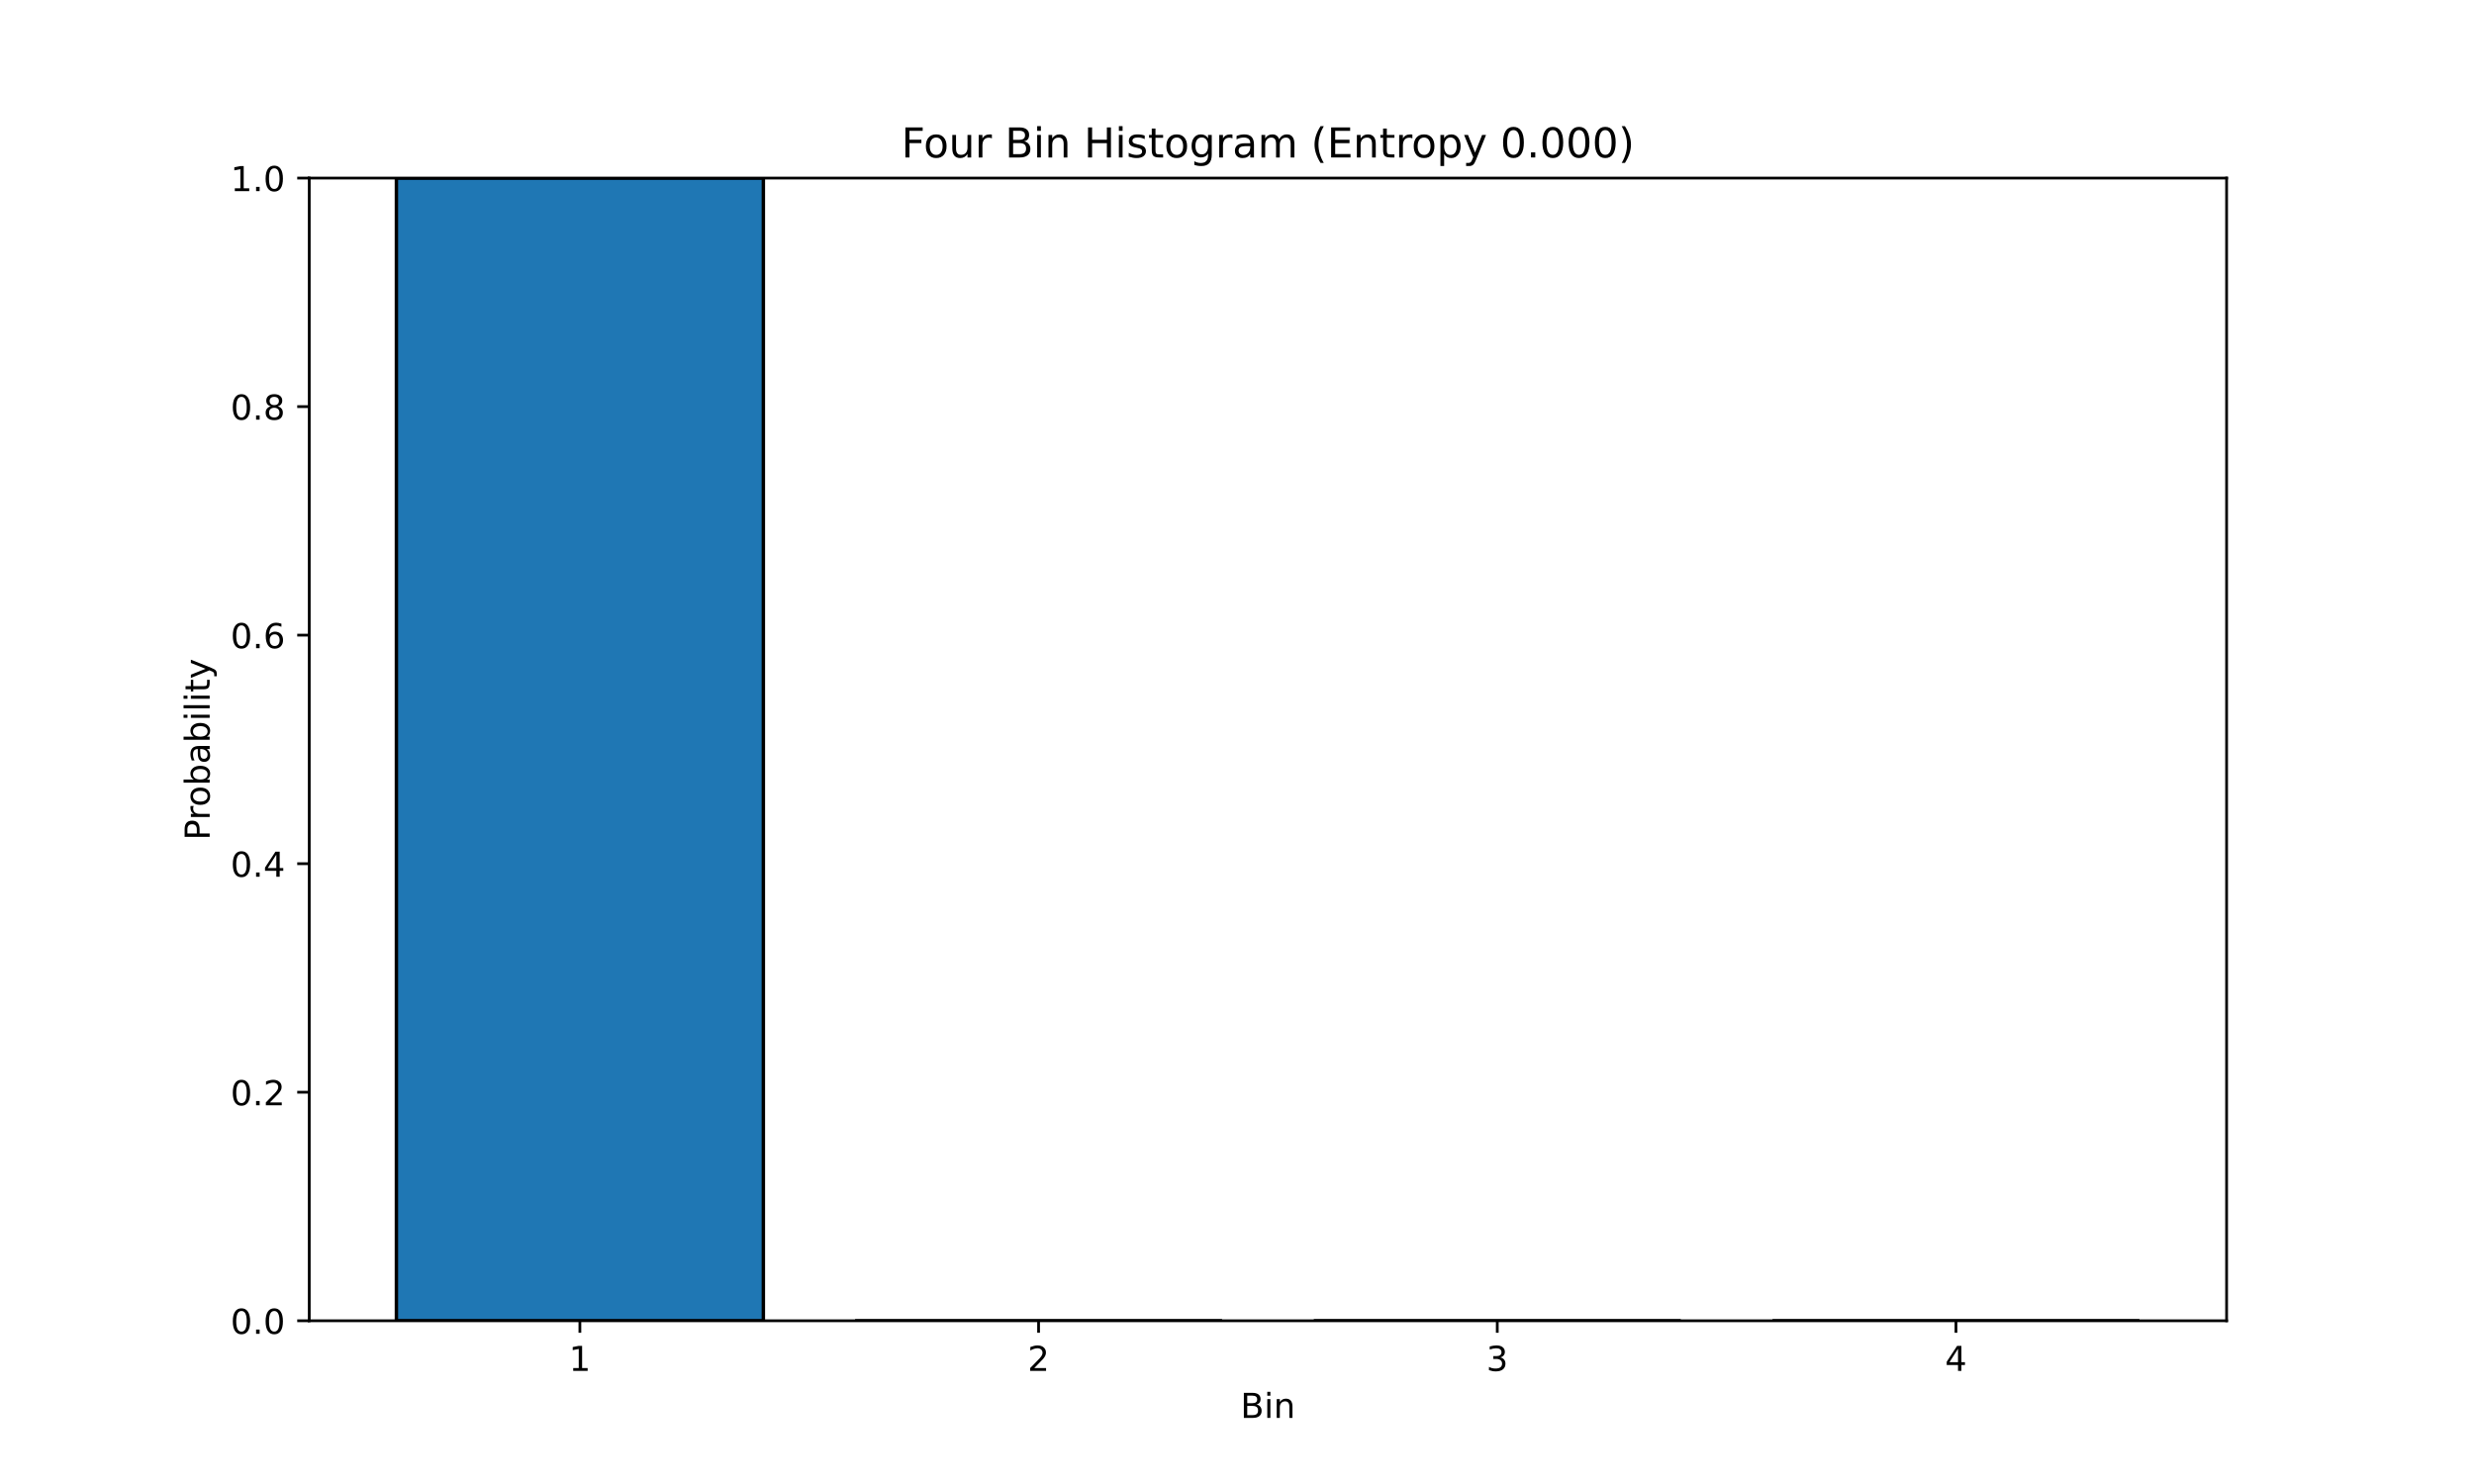
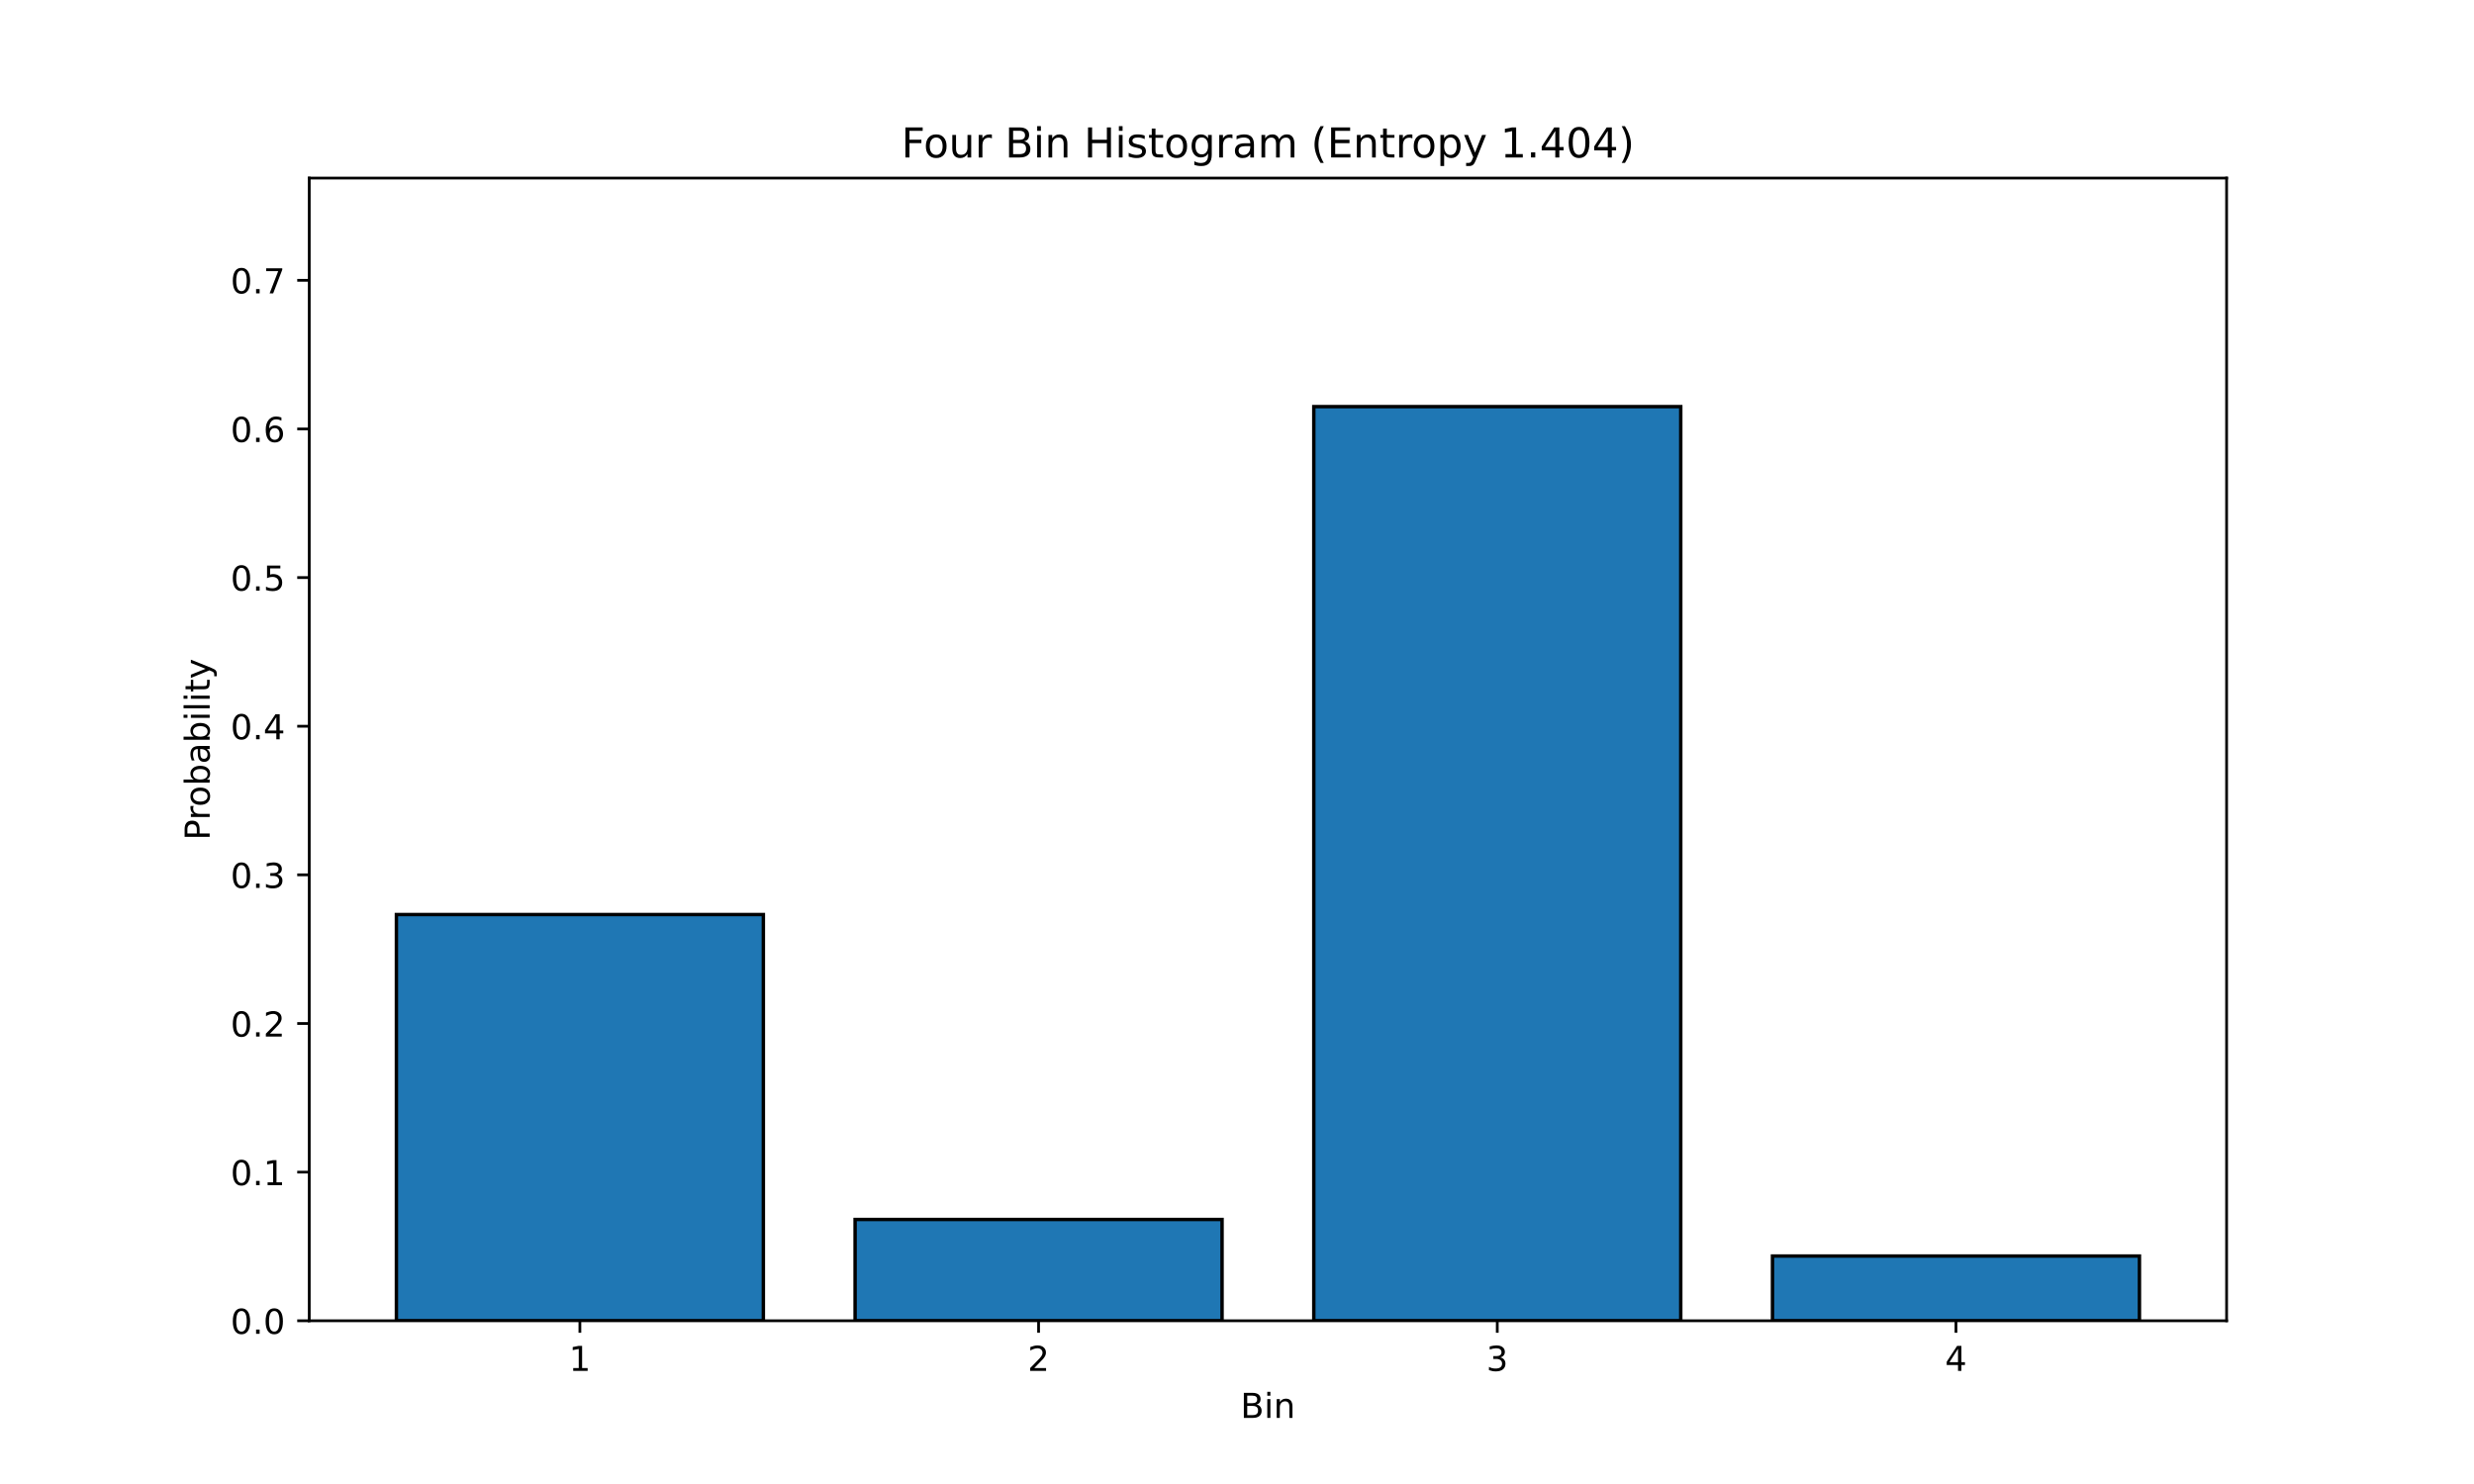
<svg xmlns="http://www.w3.org/2000/svg" xmlns:xlink="http://www.w3.org/1999/xlink" width="720pt" height="432pt" viewBox="0 0 720 432" version="1.1">
  <defs>
    <style type="text/css">*{stroke-linejoin: round; stroke-linecap: butt}</style>
  </defs>
  <g id="figure_1">
    <g id="patch_1">
      <path d="M 0 432  L 720 432  L 720 0  L 0 0  L 0 432  z " style="fill: none" />
    </g>
    <g id="axes_1">
      <g id="patch_2">
        <path d="M 90 384.48  L 648 384.48  L 648 51.84  L 90 51.84  L 90 384.48  z " style="fill: none" />
      </g>
      <g id="patch_3">
-         <path d="M 115.364 384.48  L 222.158 384.48  L 222.158 51.84  L 115.364 51.84  z " clip-path="url(#pa69af64386)" style="fill: #1f77b4; stroke: #000000; stroke-linejoin: miter" />
+         <path d="M 115.364 384.48  L 222.158 384.48  L 222.158 266.23  L 115.364 266.23  z " clip-path="url(#p6c51e735b9)" style="fill: #1f77b4; stroke: #000000; stroke-linejoin: miter" />
      </g>
      <g id="patch_4">
-         <path d="M 248.856 384.48  L 355.651 384.48  L 355.651 384.48  L 248.856 384.48  z " clip-path="url(#pa69af64386)" style="fill: #1f77b4; stroke: #000000; stroke-linejoin: miter" />
+         <path d="M 248.856 384.48  L 355.651 384.48  L 355.651 354.995  L 248.856 354.995  z " clip-path="url(#p6c51e735b9)" style="fill: #1f77b4; stroke: #000000; stroke-linejoin: miter" />
      </g>
      <g id="patch_5">
-         <path d="M 382.349 384.48  L 489.144 384.48  L 489.144 384.48  L 382.349 384.48  z " clip-path="url(#pa69af64386)" style="fill: #1f77b4; stroke: #000000; stroke-linejoin: miter" />
+         <path d="M 382.349 384.48  L 489.144 384.48  L 489.144 118.368  L 382.349 118.368  z " clip-path="url(#p6c51e735b9)" style="fill: #1f77b4; stroke: #000000; stroke-linejoin: miter" />
      </g>
      <g id="patch_6">
-         <path d="M 515.842 384.48  L 622.636 384.48  L 622.636 384.48  L 515.842 384.48  z " clip-path="url(#pa69af64386)" style="fill: #1f77b4; stroke: #000000; stroke-linejoin: miter" />
+         <path d="M 515.842 384.48  L 622.636 384.48  L 622.636 365.638  L 515.842 365.638  z " clip-path="url(#p6c51e735b9)" style="fill: #1f77b4; stroke: #000000; stroke-linejoin: miter" />
      </g>
      <g id="matplotlib.axis_1">
        <g id="xtick_1">
          <g id="line2d_1">
            <defs>
-               <path id="m9caab7971a" d="M 0 0  L 0 3.5  " style="stroke: #000000; stroke-width: 0.8" />
+               <path id="me4674fff6c" d="M 0 0  L 0 3.5  " style="stroke: #000000; stroke-width: 0.8" />
            </defs>
            <g>
-               <use xlink:href="#m9caab7971a" x="168.761" y="384.48" style="stroke: #000000; stroke-width: 0.8" />
+               <use xlink:href="#me4674fff6c" x="168.761" y="384.48" style="stroke: #000000; stroke-width: 0.8" />
            </g>
          </g>
          <g id="text_1">
            <g transform="translate(165.5795 399.0784) scale(0.1 -0.1)">
              <defs>
                <path id="DejaVuSans-31" d="M 794 531  L 1825 531  L 1825 4091  L 703 3866  L 703 4441  L 1819 4666  L 2450 4666  L 2450 531  L 3481 531  L 3481 0  L 794 0  L 794 531  z " transform="scale(0.015625)" />
              </defs>
              <use xlink:href="#DejaVuSans-31" />
            </g>
          </g>
        </g>
        <g id="xtick_2">
          <g id="line2d_2">
            <g>
-               <use xlink:href="#m9caab7971a" x="302.254" y="384.48" style="stroke: #000000; stroke-width: 0.8" />
+               <use xlink:href="#me4674fff6c" x="302.254" y="384.48" style="stroke: #000000; stroke-width: 0.8" />
            </g>
          </g>
          <g id="text_2">
            <g transform="translate(299.0723 399.0784) scale(0.1 -0.1)">
              <defs>
                <path id="DejaVuSans-32" d="M 1228 531  L 3431 531  L 3431 0  L 469 0  L 469 531  Q 828 903 1448 1529  Q 2069 2156 2228 2338  Q 2531 2678 2651 2914  Q 2772 3150 2772 3378  Q 2772 3750 2511 3984  Q 2250 4219 1831 4219  Q 1534 4219 1204 4116  Q 875 4013 500 3803  L 500 4441  Q 881 4594 1212 4672  Q 1544 4750 1819 4750  Q 2544 4750 2975 4387  Q 3406 4025 3406 3419  Q 3406 3131 3298 2873  Q 3191 2616 2906 2266  Q 2828 2175 2409 1742  Q 1991 1309 1228 531  z " transform="scale(0.015625)" />
              </defs>
              <use xlink:href="#DejaVuSans-32" />
            </g>
          </g>
        </g>
        <g id="xtick_3">
          <g id="line2d_3">
            <g>
-               <use xlink:href="#m9caab7971a" x="435.746" y="384.48" style="stroke: #000000; stroke-width: 0.8" />
+               <use xlink:href="#me4674fff6c" x="435.746" y="384.48" style="stroke: #000000; stroke-width: 0.8" />
            </g>
          </g>
          <g id="text_3">
            <g transform="translate(432.5652 399.0784) scale(0.1 -0.1)">
              <defs>
                <path id="DejaVuSans-33" d="M 2597 2516  Q 3050 2419 3304 2112  Q 3559 1806 3559 1356  Q 3559 666 3084 287  Q 2609 -91 1734 -91  Q 1441 -91 1130 -33  Q 819 25 488 141  L 488 750  Q 750 597 1062 519  Q 1375 441 1716 441  Q 2309 441 2620 675  Q 2931 909 2931 1356  Q 2931 1769 2642 2001  Q 2353 2234 1838 2234  L 1294 2234  L 1294 2753  L 1863 2753  Q 2328 2753 2575 2939  Q 2822 3125 2822 3475  Q 2822 3834 2567 4026  Q 2313 4219 1838 4219  Q 1578 4219 1281 4162  Q 984 4106 628 3988  L 628 4550  Q 988 4650 1302 4700  Q 1616 4750 1894 4750  Q 2613 4750 3031 4423  Q 3450 4097 3450 3541  Q 3450 3153 3228 2886  Q 3006 2619 2597 2516  z " transform="scale(0.015625)" />
              </defs>
              <use xlink:href="#DejaVuSans-33" />
            </g>
          </g>
        </g>
        <g id="xtick_4">
          <g id="line2d_4">
            <g>
-               <use xlink:href="#m9caab7971a" x="569.239" y="384.48" style="stroke: #000000; stroke-width: 0.8" />
+               <use xlink:href="#me4674fff6c" x="569.239" y="384.48" style="stroke: #000000; stroke-width: 0.8" />
            </g>
          </g>
          <g id="text_4">
            <g transform="translate(566.058 399.0784) scale(0.1 -0.1)">
              <defs>
                <path id="DejaVuSans-34" d="M 2419 4116  L 825 1625  L 2419 1625  L 2419 4116  z M 2253 4666  L 3047 4666  L 3047 1625  L 3713 1625  L 3713 1100  L 3047 1100  L 3047 0  L 2419 0  L 2419 1100  L 313 1100  L 313 1709  L 2253 4666  z " transform="scale(0.015625)" />
              </defs>
              <use xlink:href="#DejaVuSans-34" />
            </g>
          </g>
        </g>
        <g id="text_5">
          <g transform="translate(361.0117 412.7566) scale(0.1 -0.1)">
            <defs>
              <path id="DejaVuSans-42" d="M 1259 2228  L 1259 519  L 2272 519  Q 2781 519 3026 730  Q 3272 941 3272 1375  Q 3272 1813 3026 2020  Q 2781 2228 2272 2228  L 1259 2228  z M 1259 4147  L 1259 2741  L 2194 2741  Q 2656 2741 2882 2914  Q 3109 3088 3109 3444  Q 3109 3797 2882 3972  Q 2656 4147 2194 4147  L 1259 4147  z M 628 4666  L 2241 4666  Q 2963 4666 3353 4366  Q 3744 4066 3744 3513  Q 3744 3084 3544 2831  Q 3344 2578 2956 2516  Q 3422 2416 3680 2098  Q 3938 1781 3938 1306  Q 3938 681 3513 340  Q 3088 0 2303 0  L 628 0  L 628 4666  z " transform="scale(0.015625)" />
              <path id="DejaVuSans-69" d="M 603 3500  L 1178 3500  L 1178 0  L 603 0  L 603 3500  z M 603 4863  L 1178 4863  L 1178 4134  L 603 4134  L 603 4863  z " transform="scale(0.015625)" />
              <path id="DejaVuSans-6e" d="M 3513 2113  L 3513 0  L 2938 0  L 2938 2094  Q 2938 2591 2744 2837  Q 2550 3084 2163 3084  Q 1697 3084 1428 2787  Q 1159 2491 1159 1978  L 1159 0  L 581 0  L 581 3500  L 1159 3500  L 1159 2956  Q 1366 3272 1645 3428  Q 1925 3584 2291 3584  Q 2894 3584 3203 3211  Q 3513 2838 3513 2113  z " transform="scale(0.015625)" />
            </defs>
            <use xlink:href="#DejaVuSans-42" />
            <use xlink:href="#DejaVuSans-69" x="68.604" />
            <use xlink:href="#DejaVuSans-6e" x="96.387" />
          </g>
        </g>
      </g>
      <g id="matplotlib.axis_2">
        <g id="ytick_1">
          <g id="line2d_5">
            <defs>
-               <path id="m512be3fb7d" d="M 0 0  L -3.5 0  " style="stroke: #000000; stroke-width: 0.8" />
+               <path id="m9e5c611c22" d="M 0 0  L -3.5 0  " style="stroke: #000000; stroke-width: 0.8" />
            </defs>
            <g>
-               <use xlink:href="#m512be3fb7d" x="90" y="384.48" style="stroke: #000000; stroke-width: 0.8" />
+               <use xlink:href="#m9e5c611c22" x="90" y="384.48" style="stroke: #000000; stroke-width: 0.8" />
            </g>
          </g>
          <g id="text_6">
            <g transform="translate(67.09687 388.2792) scale(0.1 -0.1)">
              <defs>
                <path id="DejaVuSans-30" d="M 2034 4250  Q 1547 4250 1301 3770  Q 1056 3291 1056 2328  Q 1056 1369 1301 889  Q 1547 409 2034 409  Q 2525 409 2770 889  Q 3016 1369 3016 2328  Q 3016 3291 2770 3770  Q 2525 4250 2034 4250  z M 2034 4750  Q 2819 4750 3233 4129  Q 3647 3509 3647 2328  Q 3647 1150 3233 529  Q 2819 -91 2034 -91  Q 1250 -91 836 529  Q 422 1150 422 2328  Q 422 3509 836 4129  Q 1250 4750 2034 4750  z " transform="scale(0.015625)" />
                <path id="DejaVuSans-2e" d="M 684 794  L 1344 794  L 1344 0  L 684 0  L 684 794  z " transform="scale(0.015625)" />
              </defs>
              <use xlink:href="#DejaVuSans-30" />
              <use xlink:href="#DejaVuSans-2e" x="63.623" />
              <use xlink:href="#DejaVuSans-30" x="95.41" />
            </g>
          </g>
        </g>
        <g id="ytick_2">
          <g id="line2d_6">
            <g>
-               <use xlink:href="#m512be3fb7d" x="90" y="317.952" style="stroke: #000000; stroke-width: 0.8" />
+               <use xlink:href="#m9e5c611c22" x="90" y="341.211" style="stroke: #000000; stroke-width: 0.8" />
            </g>
          </g>
          <g id="text_7">
-             <g transform="translate(67.09687 321.7512) scale(0.1 -0.1)">
-               <use xlink:href="#DejaVuSans-30" />
-               <use xlink:href="#DejaVuSans-2e" x="63.623" />
-               <use xlink:href="#DejaVuSans-32" x="95.41" />
+             <g transform="translate(67.09687 345.0103) scale(0.1 -0.1)">
+               <use xlink:href="#DejaVuSans-30" />
+               <use xlink:href="#DejaVuSans-2e" x="63.623" />
+               <use xlink:href="#DejaVuSans-31" x="95.41" />
            </g>
          </g>
        </g>
        <g id="ytick_3">
          <g id="line2d_7">
            <g>
-               <use xlink:href="#m512be3fb7d" x="90" y="251.424" style="stroke: #000000; stroke-width: 0.8" />
+               <use xlink:href="#m9e5c611c22" x="90" y="297.942" style="stroke: #000000; stroke-width: 0.8" />
            </g>
          </g>
          <g id="text_8">
-             <g transform="translate(67.09687 255.2232) scale(0.1 -0.1)">
-               <use xlink:href="#DejaVuSans-30" />
-               <use xlink:href="#DejaVuSans-2e" x="63.623" />
-               <use xlink:href="#DejaVuSans-34" x="95.41" />
+             <g transform="translate(67.09687 301.7414) scale(0.1 -0.1)">
+               <use xlink:href="#DejaVuSans-30" />
+               <use xlink:href="#DejaVuSans-2e" x="63.623" />
+               <use xlink:href="#DejaVuSans-32" x="95.41" />
            </g>
          </g>
        </g>
        <g id="ytick_4">
          <g id="line2d_8">
            <g>
-               <use xlink:href="#m512be3fb7d" x="90" y="184.896" style="stroke: #000000; stroke-width: 0.8" />
+               <use xlink:href="#m9e5c611c22" x="90" y="254.673" style="stroke: #000000; stroke-width: 0.8" />
            </g>
          </g>
          <g id="text_9">
-             <g transform="translate(67.09687 188.6952) scale(0.1 -0.1)">
-               <defs>
-                 <path id="DejaVuSans-36" d="M 2113 2584  Q 1688 2584 1439 2293  Q 1191 2003 1191 1497  Q 1191 994 1439 701  Q 1688 409 2113 409  Q 2538 409 2786 701  Q 3034 994 3034 1497  Q 3034 2003 2786 2293  Q 2538 2584 2113 2584  z M 3366 4563  L 3366 3988  Q 3128 4100 2886 4159  Q 2644 4219 2406 4219  Q 1781 4219 1451 3797  Q 1122 3375 1075 2522  Q 1259 2794 1537 2939  Q 1816 3084 2150 3084  Q 2853 3084 3261 2657  Q 3669 2231 3669 1497  Q 3669 778 3244 343  Q 2819 -91 2113 -91  Q 1303 -91 875 529  Q 447 1150 447 2328  Q 447 3434 972 4092  Q 1497 4750 2381 4750  Q 2619 4750 2861 4703  Q 3103 4656 3366 4563  z " transform="scale(0.015625)" />
-               </defs>
-               <use xlink:href="#DejaVuSans-30" />
-               <use xlink:href="#DejaVuSans-2e" x="63.623" />
-               <use xlink:href="#DejaVuSans-36" x="95.41" />
+             <g transform="translate(67.09687 258.4725) scale(0.1 -0.1)">
+               <use xlink:href="#DejaVuSans-30" />
+               <use xlink:href="#DejaVuSans-2e" x="63.623" />
+               <use xlink:href="#DejaVuSans-33" x="95.41" />
            </g>
          </g>
        </g>
        <g id="ytick_5">
          <g id="line2d_9">
            <g>
-               <use xlink:href="#m512be3fb7d" x="90" y="118.368" style="stroke: #000000; stroke-width: 0.8" />
+               <use xlink:href="#m9e5c611c22" x="90" y="211.404" style="stroke: #000000; stroke-width: 0.8" />
            </g>
          </g>
          <g id="text_10">
-             <g transform="translate(67.09687 122.1672) scale(0.1 -0.1)">
-               <defs>
-                 <path id="DejaVuSans-38" d="M 2034 2216  Q 1584 2216 1326 1975  Q 1069 1734 1069 1313  Q 1069 891 1326 650  Q 1584 409 2034 409  Q 2484 409 2743 651  Q 3003 894 3003 1313  Q 3003 1734 2745 1975  Q 2488 2216 2034 2216  z M 1403 2484  Q 997 2584 770 2862  Q 544 3141 544 3541  Q 544 4100 942 4425  Q 1341 4750 2034 4750  Q 2731 4750 3128 4425  Q 3525 4100 3525 3541  Q 3525 3141 3298 2862  Q 3072 2584 2669 2484  Q 3125 2378 3379 2068  Q 3634 1759 3634 1313  Q 3634 634 3220 271  Q 2806 -91 2034 -91  Q 1263 -91 848 271  Q 434 634 434 1313  Q 434 1759 690 2068  Q 947 2378 1403 2484  z M 1172 3481  Q 1172 3119 1398 2916  Q 1625 2713 2034 2713  Q 2441 2713 2670 2916  Q 2900 3119 2900 3481  Q 2900 3844 2670 4047  Q 2441 4250 2034 4250  Q 1625 4250 1398 4047  Q 1172 3844 1172 3481  z " transform="scale(0.015625)" />
-               </defs>
-               <use xlink:href="#DejaVuSans-30" />
-               <use xlink:href="#DejaVuSans-2e" x="63.623" />
-               <use xlink:href="#DejaVuSans-38" x="95.41" />
+             <g transform="translate(67.09687 215.2036) scale(0.1 -0.1)">
+               <use xlink:href="#DejaVuSans-30" />
+               <use xlink:href="#DejaVuSans-2e" x="63.623" />
+               <use xlink:href="#DejaVuSans-34" x="95.41" />
            </g>
          </g>
        </g>
        <g id="ytick_6">
          <g id="line2d_10">
            <g>
-               <use xlink:href="#m512be3fb7d" x="90" y="51.84" style="stroke: #000000; stroke-width: 0.8" />
+               <use xlink:href="#m9e5c611c22" x="90" y="168.136" style="stroke: #000000; stroke-width: 0.8" />
            </g>
          </g>
          <g id="text_11">
-             <g transform="translate(67.09687 55.63922) scale(0.1 -0.1)">
-               <use xlink:href="#DejaVuSans-31" />
-               <use xlink:href="#DejaVuSans-2e" x="63.623" />
-               <use xlink:href="#DejaVuSans-30" x="95.41" />
-             </g>
-           </g>
-         </g>
-         <g id="text_12">
+             <g transform="translate(67.09687 171.9347) scale(0.1 -0.1)">
+               <defs>
+                 <path id="DejaVuSans-35" d="M 691 4666  L 3169 4666  L 3169 4134  L 1269 4134  L 1269 2991  Q 1406 3038 1543 3061  Q 1681 3084 1819 3084  Q 2600 3084 3056 2656  Q 3513 2228 3513 1497  Q 3513 744 3044 326  Q 2575 -91 1722 -91  Q 1428 -91 1123 -41  Q 819 9 494 109  L 494 744  Q 775 591 1075 516  Q 1375 441 1709 441  Q 2250 441 2565 725  Q 2881 1009 2881 1497  Q 2881 1984 2565 2268  Q 2250 2553 1709 2553  Q 1456 2553 1204 2497  Q 953 2441 691 2322  L 691 4666  z " transform="scale(0.015625)" />
+               </defs>
+               <use xlink:href="#DejaVuSans-30" />
+               <use xlink:href="#DejaVuSans-2e" x="63.623" />
+               <use xlink:href="#DejaVuSans-35" x="95.41" />
+             </g>
+           </g>
+         </g>
+         <g id="ytick_7">
+           <g id="line2d_11">
+             <g>
+               <use xlink:href="#m9e5c611c22" x="90" y="124.867" style="stroke: #000000; stroke-width: 0.8" />
+             </g>
+           </g>
+           <g id="text_12">
+             <g transform="translate(67.09687 128.6658) scale(0.1 -0.1)">
+               <defs>
+                 <path id="DejaVuSans-36" d="M 2113 2584  Q 1688 2584 1439 2293  Q 1191 2003 1191 1497  Q 1191 994 1439 701  Q 1688 409 2113 409  Q 2538 409 2786 701  Q 3034 994 3034 1497  Q 3034 2003 2786 2293  Q 2538 2584 2113 2584  z M 3366 4563  L 3366 3988  Q 3128 4100 2886 4159  Q 2644 4219 2406 4219  Q 1781 4219 1451 3797  Q 1122 3375 1075 2522  Q 1259 2794 1537 2939  Q 1816 3084 2150 3084  Q 2853 3084 3261 2657  Q 3669 2231 3669 1497  Q 3669 778 3244 343  Q 2819 -91 2113 -91  Q 1303 -91 875 529  Q 447 1150 447 2328  Q 447 3434 972 4092  Q 1497 4750 2381 4750  Q 2619 4750 2861 4703  Q 3103 4656 3366 4563  z " transform="scale(0.015625)" />
+               </defs>
+               <use xlink:href="#DejaVuSans-30" />
+               <use xlink:href="#DejaVuSans-2e" x="63.623" />
+               <use xlink:href="#DejaVuSans-36" x="95.41" />
+             </g>
+           </g>
+         </g>
+         <g id="ytick_8">
+           <g id="line2d_12">
+             <g>
+               <use xlink:href="#m9e5c611c22" x="90" y="81.598" style="stroke: #000000; stroke-width: 0.8" />
+             </g>
+           </g>
+           <g id="text_13">
+             <g transform="translate(67.09687 85.39695) scale(0.1 -0.1)">
+               <defs>
+                 <path id="DejaVuSans-37" d="M 525 4666  L 3525 4666  L 3525 4397  L 1831 0  L 1172 0  L 2766 4134  L 525 4134  L 525 4666  z " transform="scale(0.015625)" />
+               </defs>
+               <use xlink:href="#DejaVuSans-30" />
+               <use xlink:href="#DejaVuSans-2e" x="63.623" />
+               <use xlink:href="#DejaVuSans-37" x="95.41" />
+             </g>
+           </g>
+         </g>
+         <g id="text_14">
          <g transform="translate(61.01719 244.5889) rotate(-90) scale(0.1 -0.1)">
            <defs>
              <path id="DejaVuSans-50" d="M 1259 4147  L 1259 2394  L 2053 2394  Q 2494 2394 2734 2622  Q 2975 2850 2975 3272  Q 2975 3691 2734 3919  Q 2494 4147 2053 4147  L 1259 4147  z M 628 4666  L 2053 4666  Q 2838 4666 3239 4311  Q 3641 3956 3641 3272  Q 3641 2581 3239 2228  Q 2838 1875 2053 1875  L 1259 1875  L 1259 0  L 628 0  L 628 4666  z " transform="scale(0.015625)" />
              <path id="DejaVuSans-72" d="M 2631 2963  Q 2534 3019 2420 3045  Q 2306 3072 2169 3072  Q 1681 3072 1420 2755  Q 1159 2438 1159 1844  L 1159 0  L 581 0  L 581 3500  L 1159 3500  L 1159 2956  Q 1341 3275 1631 3429  Q 1922 3584 2338 3584  Q 2397 3584 2469 3576  Q 2541 3569 2628 3553  L 2631 2963  z " transform="scale(0.015625)" />
              <path id="DejaVuSans-6f" d="M 1959 3097  Q 1497 3097 1228 2736  Q 959 2375 959 1747  Q 959 1119 1226 758  Q 1494 397 1959 397  Q 2419 397 2687 759  Q 2956 1122 2956 1747  Q 2956 2369 2687 2733  Q 2419 3097 1959 3097  z M 1959 3584  Q 2709 3584 3137 3096  Q 3566 2609 3566 1747  Q 3566 888 3137 398  Q 2709 -91 1959 -91  Q 1206 -91 779 398  Q 353 888 353 1747  Q 353 2609 779 3096  Q 1206 3584 1959 3584  z " transform="scale(0.015625)" />
              <path id="DejaVuSans-62" d="M 3116 1747  Q 3116 2381 2855 2742  Q 2594 3103 2138 3103  Q 1681 3103 1420 2742  Q 1159 2381 1159 1747  Q 1159 1113 1420 752  Q 1681 391 2138 391  Q 2594 391 2855 752  Q 3116 1113 3116 1747  z M 1159 2969  Q 1341 3281 1617 3432  Q 1894 3584 2278 3584  Q 2916 3584 3314 3078  Q 3713 2572 3713 1747  Q 3713 922 3314 415  Q 2916 -91 2278 -91  Q 1894 -91 1617 61  Q 1341 213 1159 525  L 1159 0  L 581 0  L 581 4863  L 1159 4863  L 1159 2969  z " transform="scale(0.015625)" />
              <path id="DejaVuSans-61" d="M 2194 1759  Q 1497 1759 1228 1600  Q 959 1441 959 1056  Q 959 750 1161 570  Q 1363 391 1709 391  Q 2188 391 2477 730  Q 2766 1069 2766 1631  L 2766 1759  L 2194 1759  z M 3341 1997  L 3341 0  L 2766 0  L 2766 531  Q 2569 213 2275 61  Q 1981 -91 1556 -91  Q 1019 -91 701 211  Q 384 513 384 1019  Q 384 1609 779 1909  Q 1175 2209 1959 2209  L 2766 2209  L 2766 2266  Q 2766 2663 2505 2880  Q 2244 3097 1772 3097  Q 1472 3097 1187 3025  Q 903 2953 641 2809  L 641 3341  Q 956 3463 1253 3523  Q 1550 3584 1831 3584  Q 2591 3584 2966 3190  Q 3341 2797 3341 1997  z " transform="scale(0.015625)" />
              <path id="DejaVuSans-6c" d="M 603 4863  L 1178 4863  L 1178 0  L 603 0  L 603 4863  z " transform="scale(0.015625)" />
              <path id="DejaVuSans-74" d="M 1172 4494  L 1172 3500  L 2356 3500  L 2356 3053  L 1172 3053  L 1172 1153  Q 1172 725 1289 603  Q 1406 481 1766 481  L 2356 481  L 2356 0  L 1766 0  Q 1100 0 847 248  Q 594 497 594 1153  L 594 3053  L 172 3053  L 172 3500  L 594 3500  L 594 4494  L 1172 4494  z " transform="scale(0.015625)" />
              <path id="DejaVuSans-79" d="M 2059 -325  Q 1816 -950 1584 -1140  Q 1353 -1331 966 -1331  L 506 -1331  L 506 -850  L 844 -850  Q 1081 -850 1212 -737  Q 1344 -625 1503 -206  L 1606 56  L 191 3500  L 800 3500  L 1894 763  L 2988 3500  L 3597 3500  L 2059 -325  z " transform="scale(0.015625)" />
            </defs>
            <use xlink:href="#DejaVuSans-50" />
            <use xlink:href="#DejaVuSans-72" x="58.553" />
            <use xlink:href="#DejaVuSans-6f" x="97.416" />
            <use xlink:href="#DejaVuSans-62" x="158.598" />
            <use xlink:href="#DejaVuSans-61" x="222.074" />
            <use xlink:href="#DejaVuSans-62" x="283.354" />
            <use xlink:href="#DejaVuSans-69" x="346.83" />
            <use xlink:href="#DejaVuSans-6c" x="374.613" />
            <use xlink:href="#DejaVuSans-69" x="402.396" />
            <use xlink:href="#DejaVuSans-74" x="430.18" />
            <use xlink:href="#DejaVuSans-79" x="469.389" />
          </g>
        </g>
      </g>
      <g id="patch_7">
        <path d="M 90 384.48  L 90 51.84  " style="fill: none; stroke: #000000; stroke-width: 0.8; stroke-linejoin: miter; stroke-linecap: square" />
      </g>
      <g id="patch_8">
        <path d="M 648 384.48  L 648 51.84  " style="fill: none; stroke: #000000; stroke-width: 0.8; stroke-linejoin: miter; stroke-linecap: square" />
      </g>
      <g id="patch_9">
        <path d="M 90 384.48  L 648 384.48  " style="fill: none; stroke: #000000; stroke-width: 0.8; stroke-linejoin: miter; stroke-linecap: square" />
      </g>
      <g id="patch_10">
        <path d="M 90 51.84  L 648 51.84  " style="fill: none; stroke: #000000; stroke-width: 0.8; stroke-linejoin: miter; stroke-linecap: square" />
      </g>
-       <g id="text_13">
+       <g id="text_15">
        <g transform="translate(262.32 45.84) scale(0.12 -0.12)">
          <defs>
            <path id="DejaVuSans-46" d="M 628 4666  L 3309 4666  L 3309 4134  L 1259 4134  L 1259 2759  L 3109 2759  L 3109 2228  L 1259 2228  L 1259 0  L 628 0  L 628 4666  z " transform="scale(0.015625)" />
            <path id="DejaVuSans-75" d="M 544 1381  L 544 3500  L 1119 3500  L 1119 1403  Q 1119 906 1312 657  Q 1506 409 1894 409  Q 2359 409 2629 706  Q 2900 1003 2900 1516  L 2900 3500  L 3475 3500  L 3475 0  L 2900 0  L 2900 538  Q 2691 219 2414 64  Q 2138 -91 1772 -91  Q 1169 -91 856 284  Q 544 659 544 1381  z M 1991 3584  L 1991 3584  z " transform="scale(0.015625)" />
            <path id="DejaVuSans-20" transform="scale(0.015625)" />
            <path id="DejaVuSans-48" d="M 628 4666  L 1259 4666  L 1259 2753  L 3553 2753  L 3553 4666  L 4184 4666  L 4184 0  L 3553 0  L 3553 2222  L 1259 2222  L 1259 0  L 628 0  L 628 4666  z " transform="scale(0.015625)" />
            <path id="DejaVuSans-73" d="M 2834 3397  L 2834 2853  Q 2591 2978 2328 3040  Q 2066 3103 1784 3103  Q 1356 3103 1142 2972  Q 928 2841 928 2578  Q 928 2378 1081 2264  Q 1234 2150 1697 2047  L 1894 2003  Q 2506 1872 2764 1633  Q 3022 1394 3022 966  Q 3022 478 2636 193  Q 2250 -91 1575 -91  Q 1294 -91 989 -36  Q 684 19 347 128  L 347 722  Q 666 556 975 473  Q 1284 391 1588 391  Q 1994 391 2212 530  Q 2431 669 2431 922  Q 2431 1156 2273 1281  Q 2116 1406 1581 1522  L 1381 1569  Q 847 1681 609 1914  Q 372 2147 372 2553  Q 372 3047 722 3315  Q 1072 3584 1716 3584  Q 2034 3584 2315 3537  Q 2597 3491 2834 3397  z " transform="scale(0.015625)" />
            <path id="DejaVuSans-67" d="M 2906 1791  Q 2906 2416 2648 2759  Q 2391 3103 1925 3103  Q 1463 3103 1205 2759  Q 947 2416 947 1791  Q 947 1169 1205 825  Q 1463 481 1925 481  Q 2391 481 2648 825  Q 2906 1169 2906 1791  z M 3481 434  Q 3481 -459 3084 -895  Q 2688 -1331 1869 -1331  Q 1566 -1331 1297 -1286  Q 1028 -1241 775 -1147  L 775 -588  Q 1028 -725 1275 -790  Q 1522 -856 1778 -856  Q 2344 -856 2625 -561  Q 2906 -266 2906 331  L 2906 616  Q 2728 306 2450 153  Q 2172 0 1784 0  Q 1141 0 747 490  Q 353 981 353 1791  Q 353 2603 747 3093  Q 1141 3584 1784 3584  Q 2172 3584 2450 3431  Q 2728 3278 2906 2969  L 2906 3500  L 3481 3500  L 3481 434  z " transform="scale(0.015625)" />
            <path id="DejaVuSans-6d" d="M 3328 2828  Q 3544 3216 3844 3400  Q 4144 3584 4550 3584  Q 5097 3584 5394 3201  Q 5691 2819 5691 2113  L 5691 0  L 5113 0  L 5113 2094  Q 5113 2597 4934 2840  Q 4756 3084 4391 3084  Q 3944 3084 3684 2787  Q 3425 2491 3425 1978  L 3425 0  L 2847 0  L 2847 2094  Q 2847 2600 2669 2842  Q 2491 3084 2119 3084  Q 1678 3084 1418 2786  Q 1159 2488 1159 1978  L 1159 0  L 581 0  L 581 3500  L 1159 3500  L 1159 2956  Q 1356 3278 1631 3431  Q 1906 3584 2284 3584  Q 2666 3584 2933 3390  Q 3200 3197 3328 2828  z " transform="scale(0.015625)" />
            <path id="DejaVuSans-28" d="M 1984 4856  Q 1566 4138 1362 3434  Q 1159 2731 1159 2009  Q 1159 1288 1364 580  Q 1569 -128 1984 -844  L 1484 -844  Q 1016 -109 783 600  Q 550 1309 550 2009  Q 550 2706 781 3412  Q 1013 4119 1484 4856  L 1984 4856  z " transform="scale(0.015625)" />
            <path id="DejaVuSans-45" d="M 628 4666  L 3578 4666  L 3578 4134  L 1259 4134  L 1259 2753  L 3481 2753  L 3481 2222  L 1259 2222  L 1259 531  L 3634 531  L 3634 0  L 628 0  L 628 4666  z " transform="scale(0.015625)" />
            <path id="DejaVuSans-70" d="M 1159 525  L 1159 -1331  L 581 -1331  L 581 3500  L 1159 3500  L 1159 2969  Q 1341 3281 1617 3432  Q 1894 3584 2278 3584  Q 2916 3584 3314 3078  Q 3713 2572 3713 1747  Q 3713 922 3314 415  Q 2916 -91 2278 -91  Q 1894 -91 1617 61  Q 1341 213 1159 525  z M 3116 1747  Q 3116 2381 2855 2742  Q 2594 3103 2138 3103  Q 1681 3103 1420 2742  Q 1159 2381 1159 1747  Q 1159 1113 1420 752  Q 1681 391 2138 391  Q 2594 391 2855 752  Q 3116 1113 3116 1747  z " transform="scale(0.015625)" />
            <path id="DejaVuSans-29" d="M 513 4856  L 1013 4856  Q 1481 4119 1714 3412  Q 1947 2706 1947 2009  Q 1947 1309 1714 600  Q 1481 -109 1013 -844  L 513 -844  Q 928 -128 1133 580  Q 1338 1288 1338 2009  Q 1338 2731 1133 3434  Q 928 4138 513 4856  z " transform="scale(0.015625)" />
          </defs>
          <use xlink:href="#DejaVuSans-46" />
          <use xlink:href="#DejaVuSans-6f" x="53.895" />
          <use xlink:href="#DejaVuSans-75" x="115.076" />
          <use xlink:href="#DejaVuSans-72" x="178.455" />
          <use xlink:href="#DejaVuSans-20" x="219.568" />
          <use xlink:href="#DejaVuSans-42" x="251.355" />
          <use xlink:href="#DejaVuSans-69" x="319.959" />
          <use xlink:href="#DejaVuSans-6e" x="347.742" />
          <use xlink:href="#DejaVuSans-20" x="411.121" />
          <use xlink:href="#DejaVuSans-48" x="442.908" />
          <use xlink:href="#DejaVuSans-69" x="518.104" />
          <use xlink:href="#DejaVuSans-73" x="545.887" />
          <use xlink:href="#DejaVuSans-74" x="597.986" />
          <use xlink:href="#DejaVuSans-6f" x="637.195" />
          <use xlink:href="#DejaVuSans-67" x="698.377" />
          <use xlink:href="#DejaVuSans-72" x="761.854" />
          <use xlink:href="#DejaVuSans-61" x="802.967" />
          <use xlink:href="#DejaVuSans-6d" x="864.246" />
          <use xlink:href="#DejaVuSans-20" x="961.658" />
          <use xlink:href="#DejaVuSans-28" x="993.445" />
          <use xlink:href="#DejaVuSans-45" x="1032.459" />
          <use xlink:href="#DejaVuSans-6e" x="1095.643" />
          <use xlink:href="#DejaVuSans-74" x="1159.021" />
          <use xlink:href="#DejaVuSans-72" x="1198.23" />
          <use xlink:href="#DejaVuSans-6f" x="1237.094" />
          <use xlink:href="#DejaVuSans-70" x="1298.275" />
          <use xlink:href="#DejaVuSans-79" x="1361.752" />
          <use xlink:href="#DejaVuSans-20" x="1420.932" />
-           <use xlink:href="#DejaVuSans-30" x="1452.719" />
+           <use xlink:href="#DejaVuSans-31" x="1452.719" />
          <use xlink:href="#DejaVuSans-2e" x="1516.342" />
-           <use xlink:href="#DejaVuSans-30" x="1548.129" />
+           <use xlink:href="#DejaVuSans-34" x="1548.129" />
          <use xlink:href="#DejaVuSans-30" x="1611.752" />
-           <use xlink:href="#DejaVuSans-30" x="1675.375" />
+           <use xlink:href="#DejaVuSans-34" x="1675.375" />
          <use xlink:href="#DejaVuSans-29" x="1738.998" />
        </g>
      </g>
    </g>
  </g>
  <defs>
-     <clipPath id="pa69af64386">
+     <clipPath id="p6c51e735b9">
      <rect x="90" y="51.84" width="558" height="332.64" />
    </clipPath>
  </defs>
</svg>
